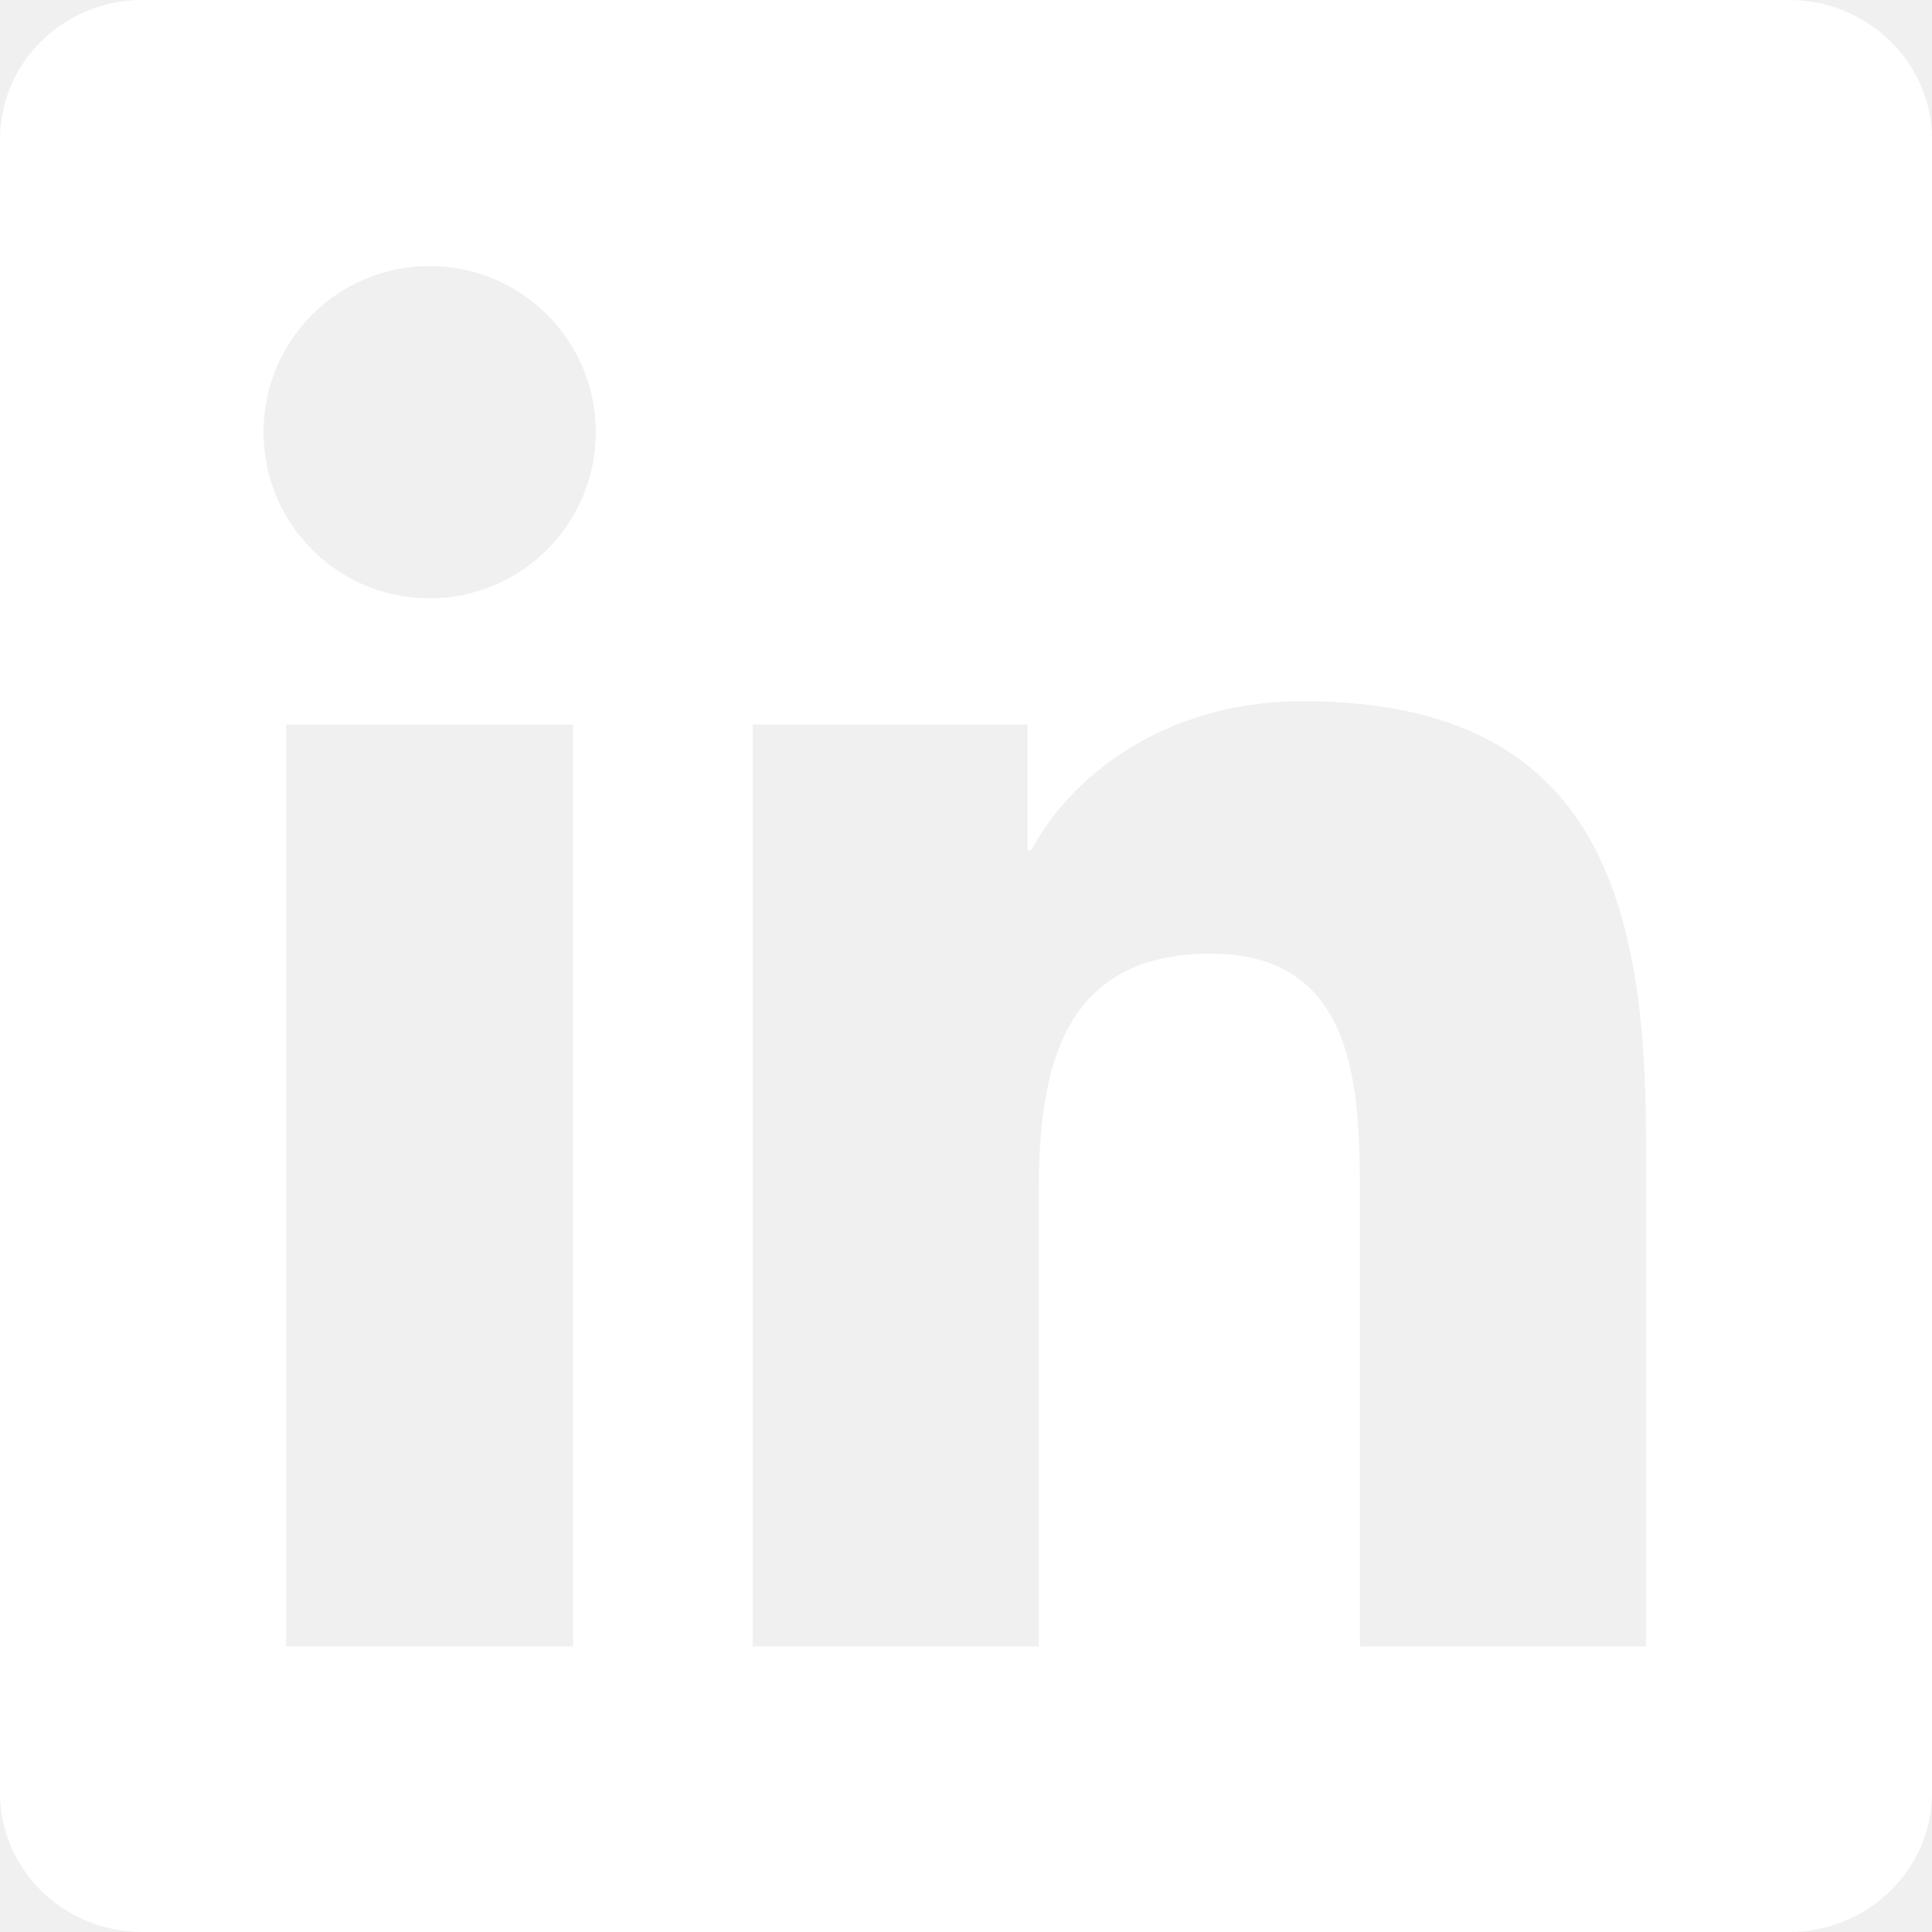
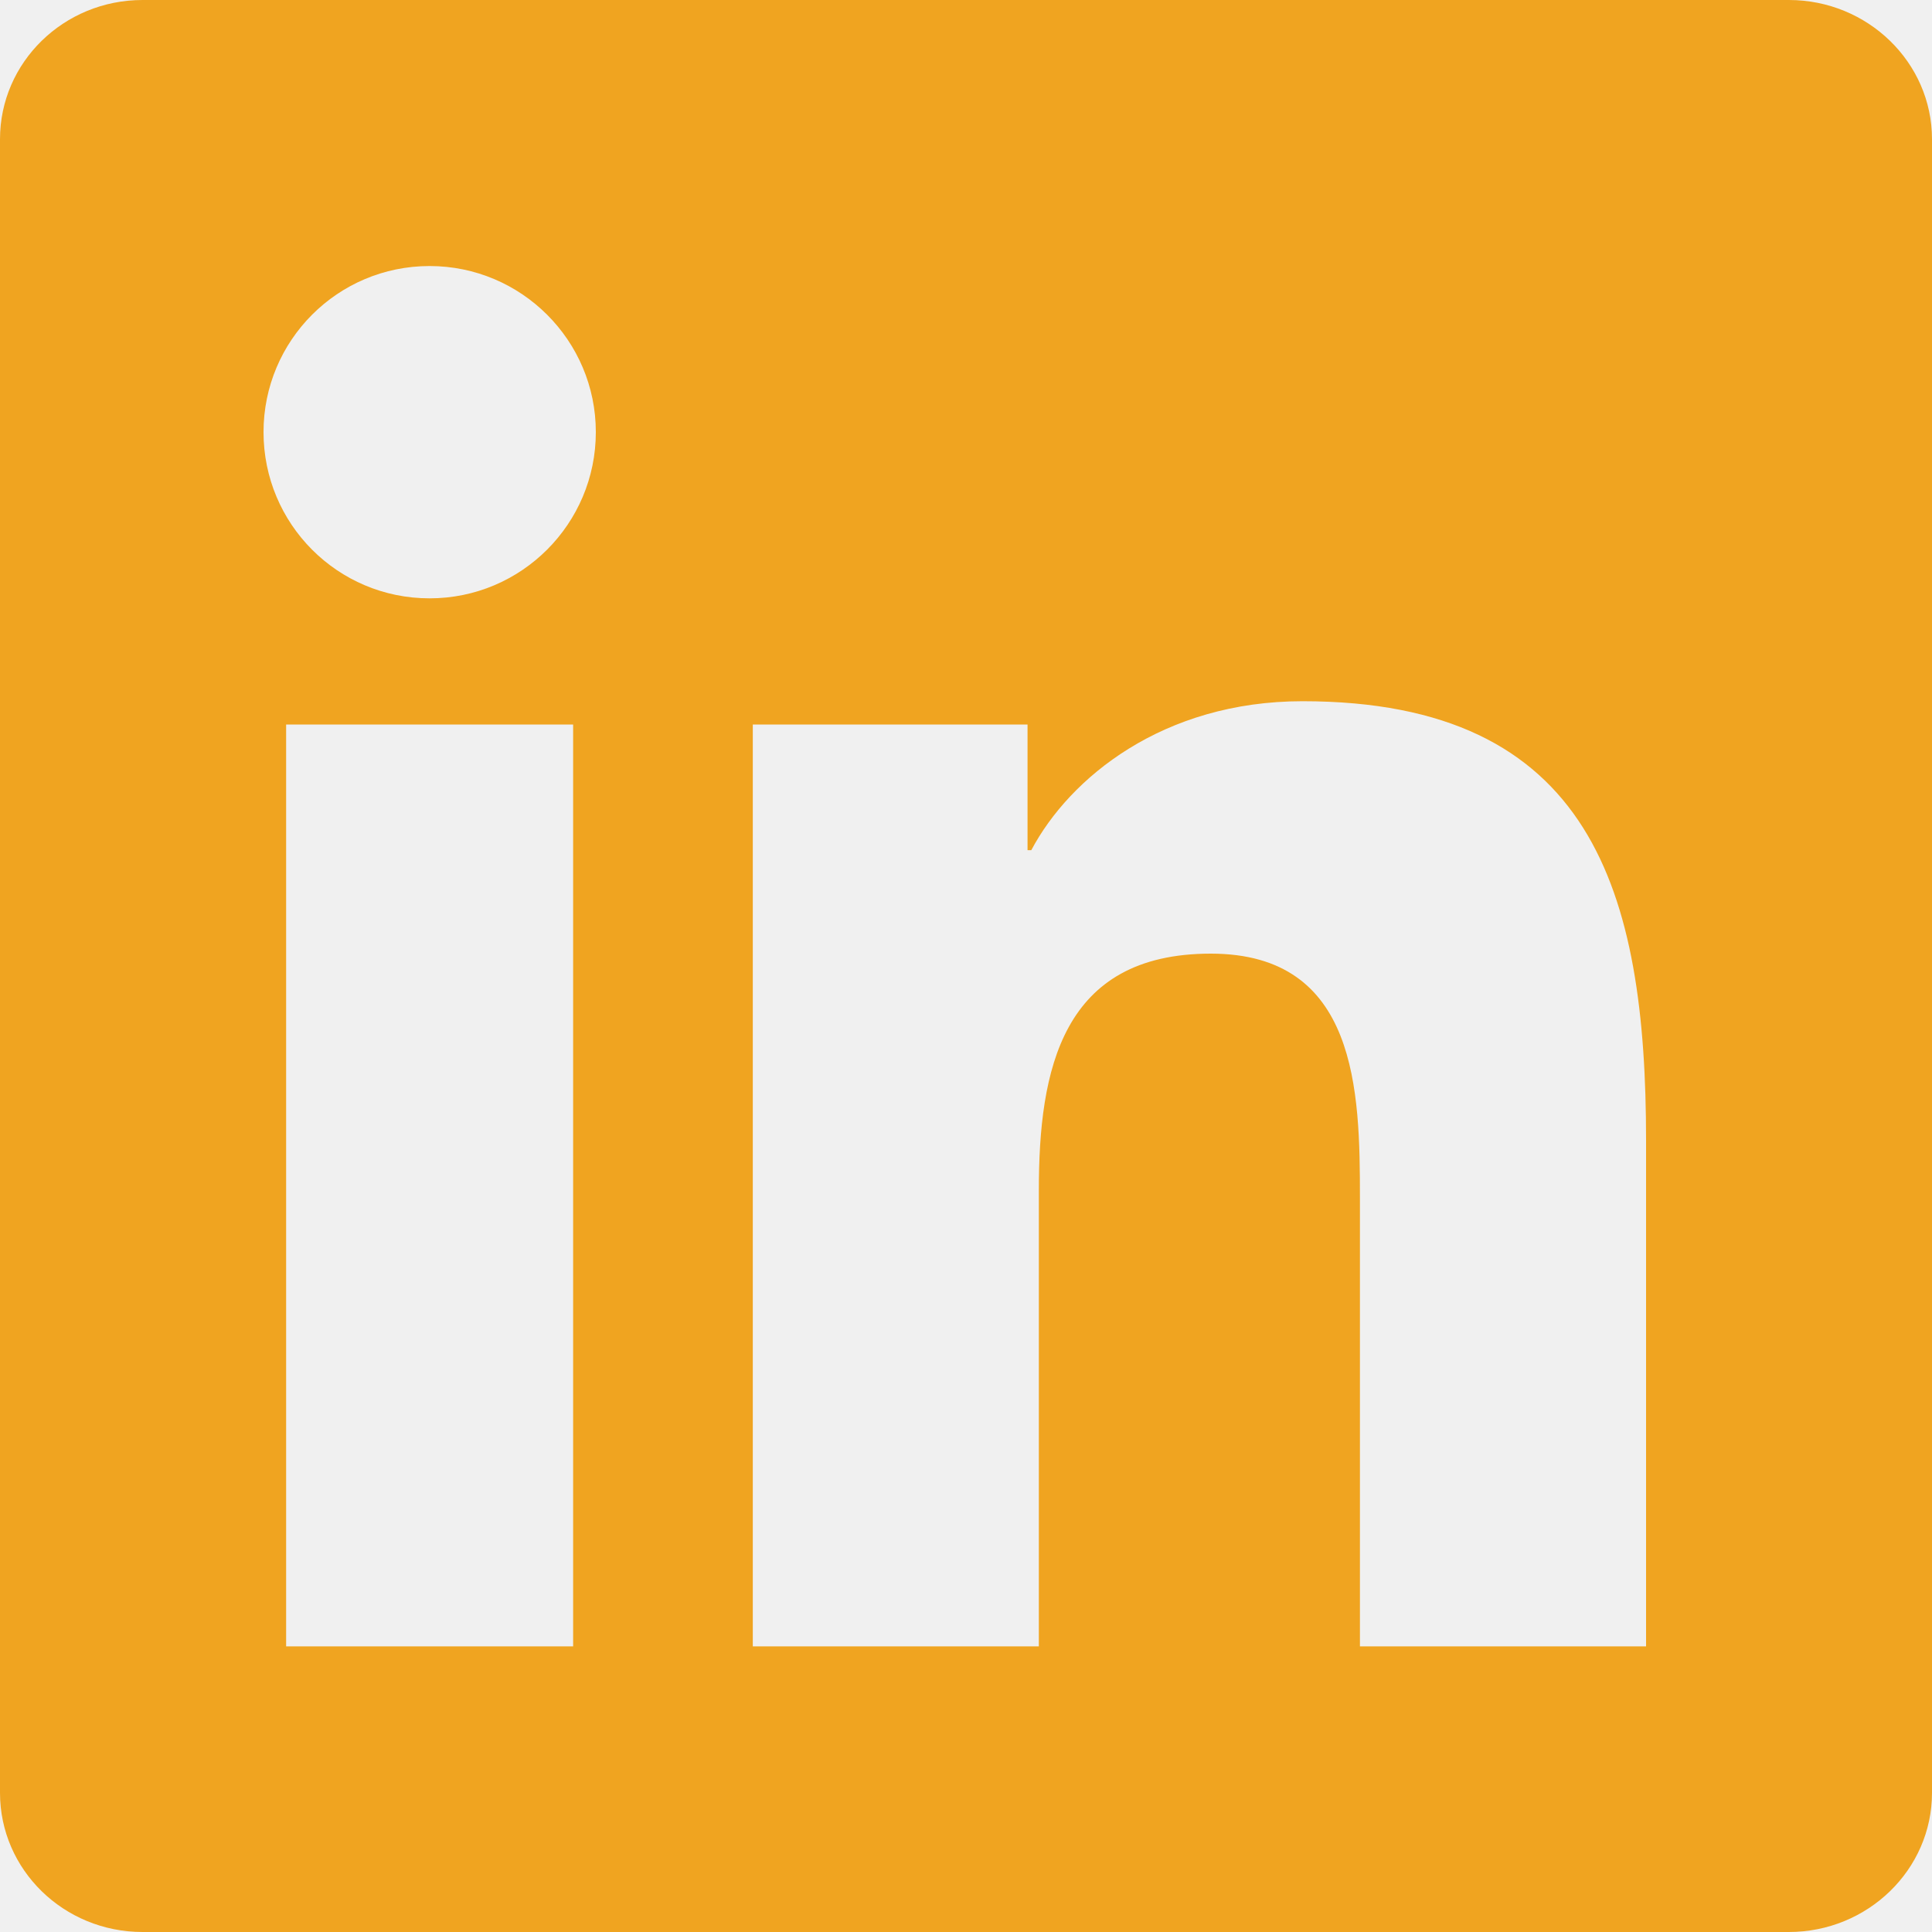
<svg xmlns="http://www.w3.org/2000/svg" width="20" height="20" viewBox="0 0 20 20" fill="none">
-   <path d="M17.039 17.043H14.078V12.402C14.078 11.296 14.055 9.872 12.534 9.872C10.99 9.872 10.754 11.076 10.754 12.321V17.043H7.793V7.5H10.637V8.801H10.676C11.073 8.051 12.04 7.259 13.484 7.259C16.485 7.259 17.04 9.234 17.04 11.805V17.043H17.039ZM4.447 6.194C3.494 6.194 2.728 5.423 2.728 4.473C2.728 3.525 3.495 2.754 4.447 2.754C5.397 2.754 6.168 3.525 6.168 4.473C6.168 5.423 5.397 6.194 4.447 6.194ZM5.933 17.043H2.962V7.5H5.933V17.043ZM18.521 0H1.476C0.66 0 0 0.645 0 1.441V18.559C0 19.356 0.66 20 1.476 20H18.518C19.333 20 20 19.356 20 18.559V1.441C20 0.645 19.333 0 18.518 0H18.521Z" fill="white" />
+   <path d="M17.039 17.043H14.078V12.402C14.078 11.296 14.055 9.872 12.534 9.872C10.99 9.872 10.754 11.076 10.754 12.321V17.043H7.793V7.5H10.637V8.801H10.676C11.073 8.051 12.04 7.259 13.484 7.259C16.485 7.259 17.04 9.234 17.04 11.805V17.043H17.039ZM4.447 6.194C3.494 6.194 2.728 5.423 2.728 4.473C2.728 3.525 3.495 2.754 4.447 2.754C5.397 2.754 6.168 3.525 6.168 4.473C6.168 5.423 5.397 6.194 4.447 6.194ZM5.933 17.043H2.962V7.5H5.933V17.043ZM18.521 0H1.476C0.66 0 0 0.645 0 1.441V18.559C0 19.356 0.66 20 1.476 20H18.518C19.333 20 20 19.356 20 18.559V1.441C20 0.645 19.333 0 18.518 0H18.521Z" fill="#f0a420" />
</svg>
